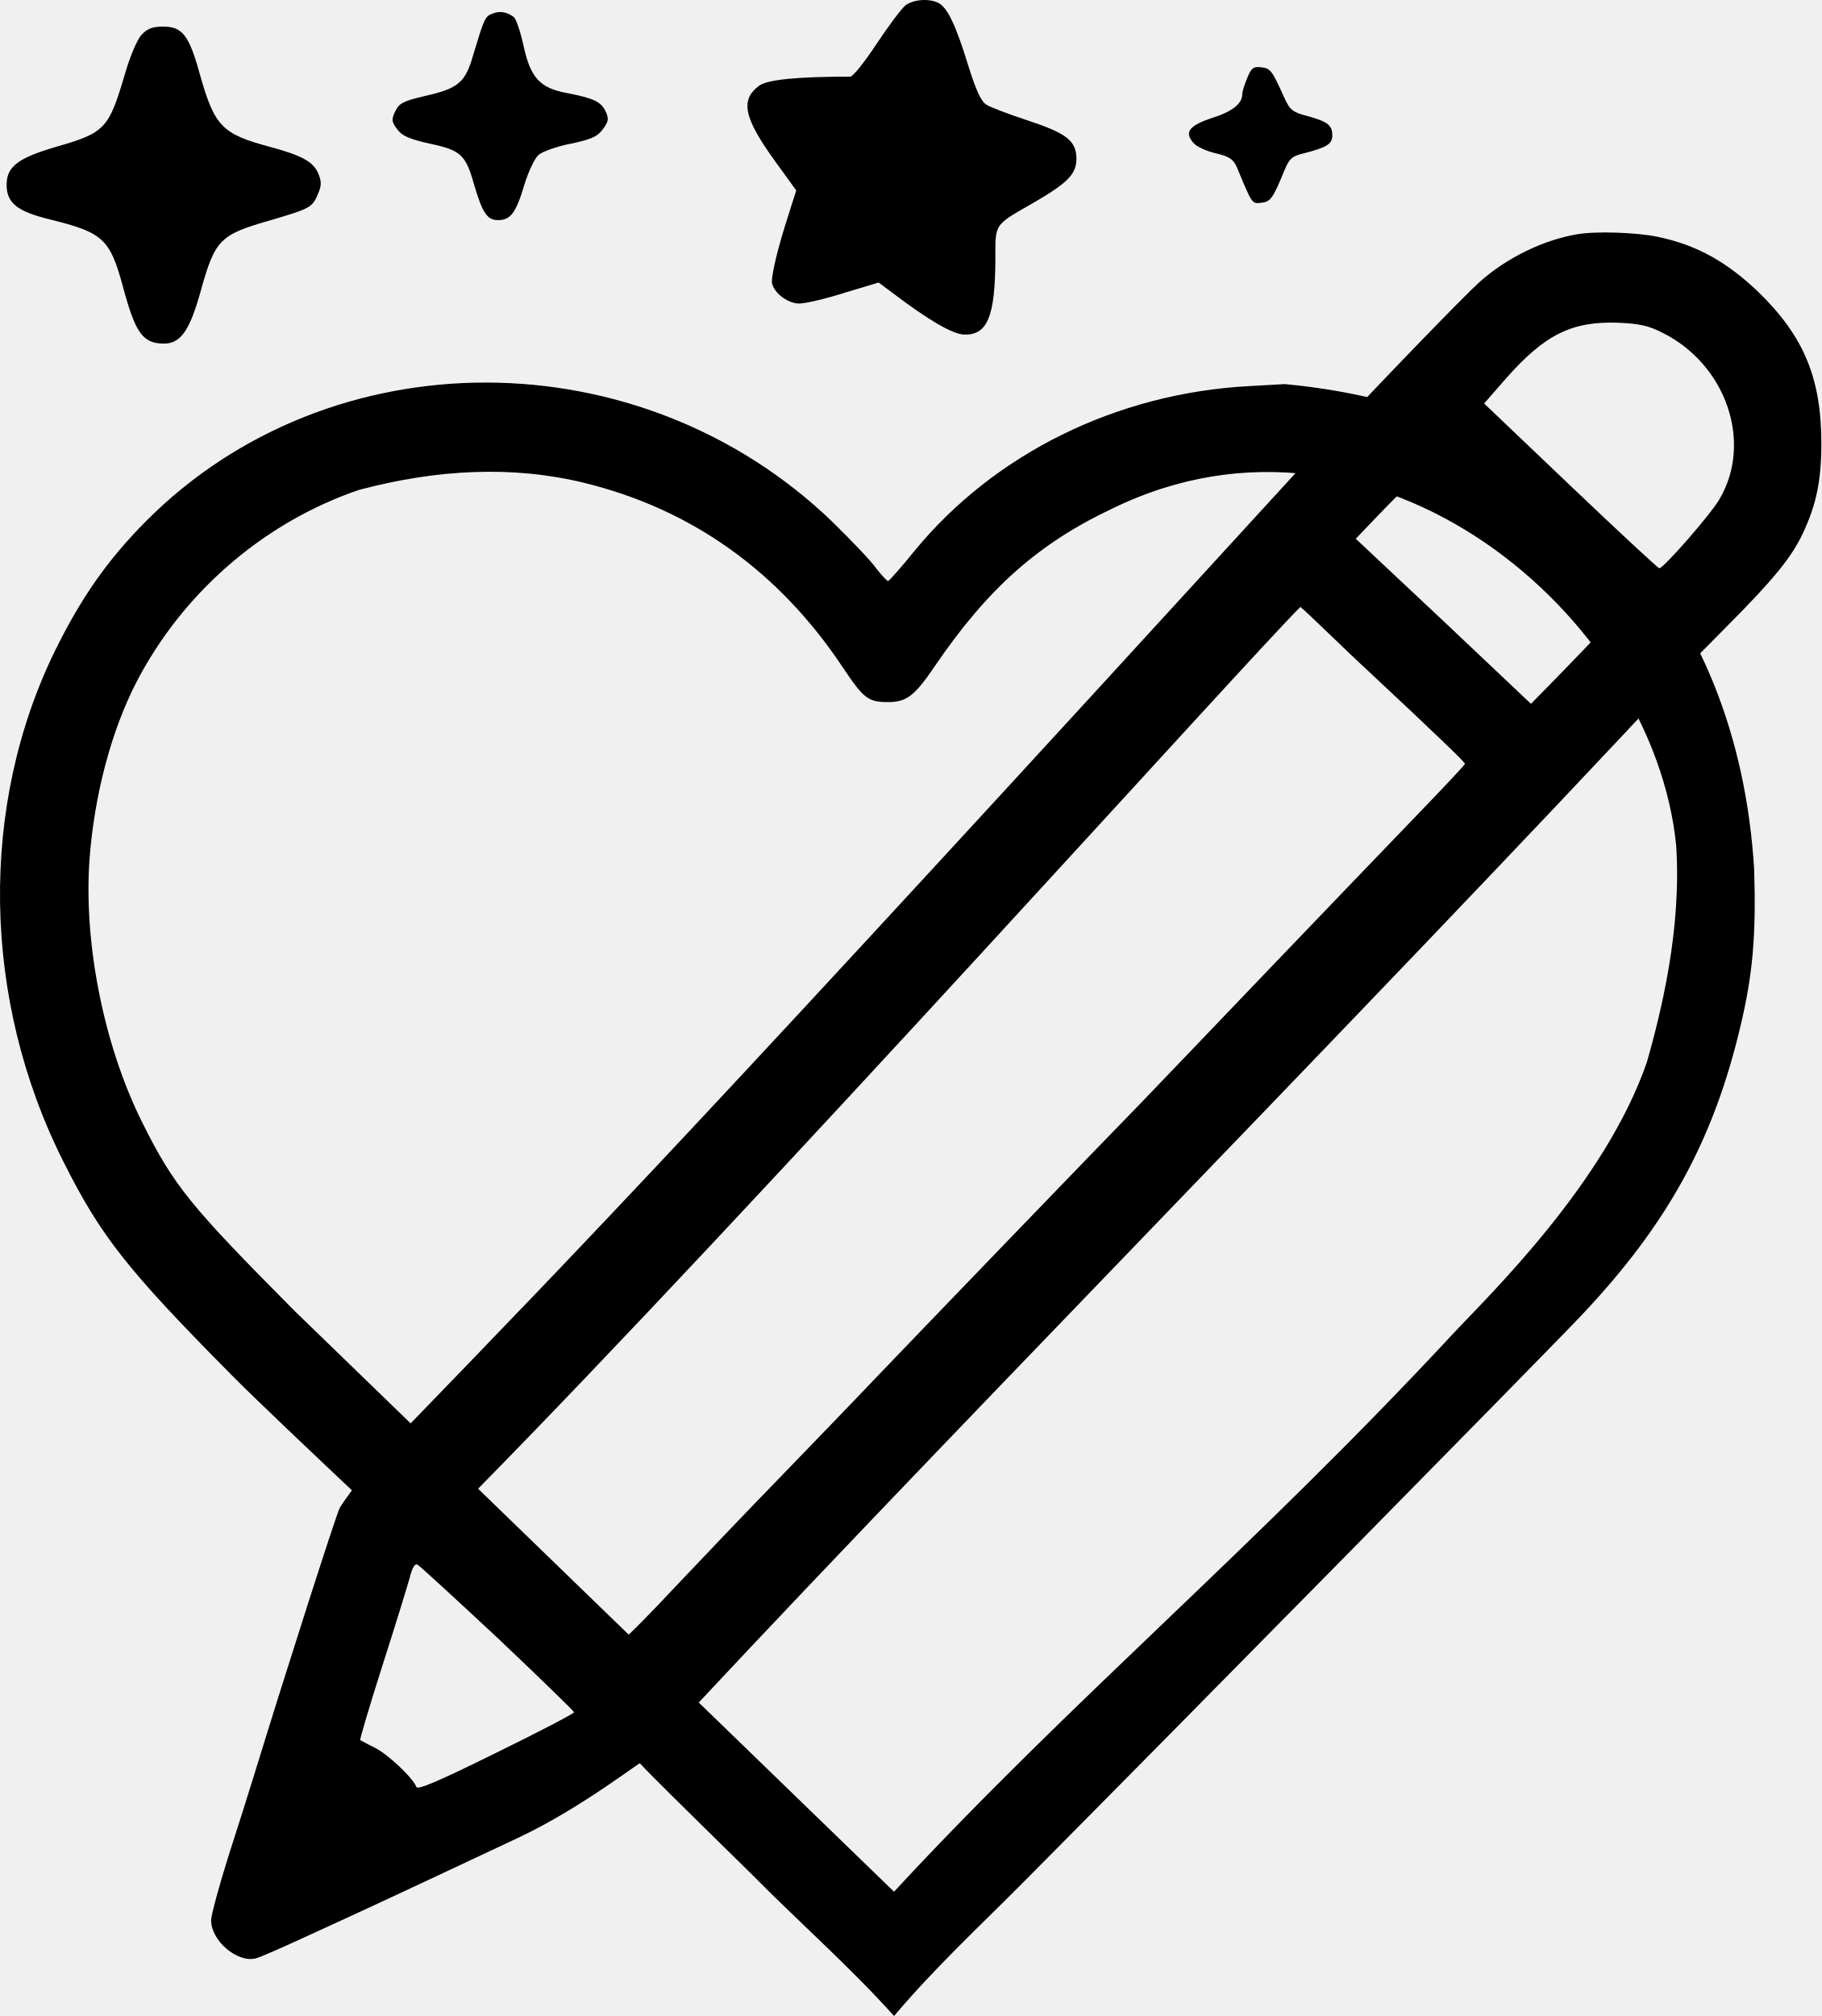
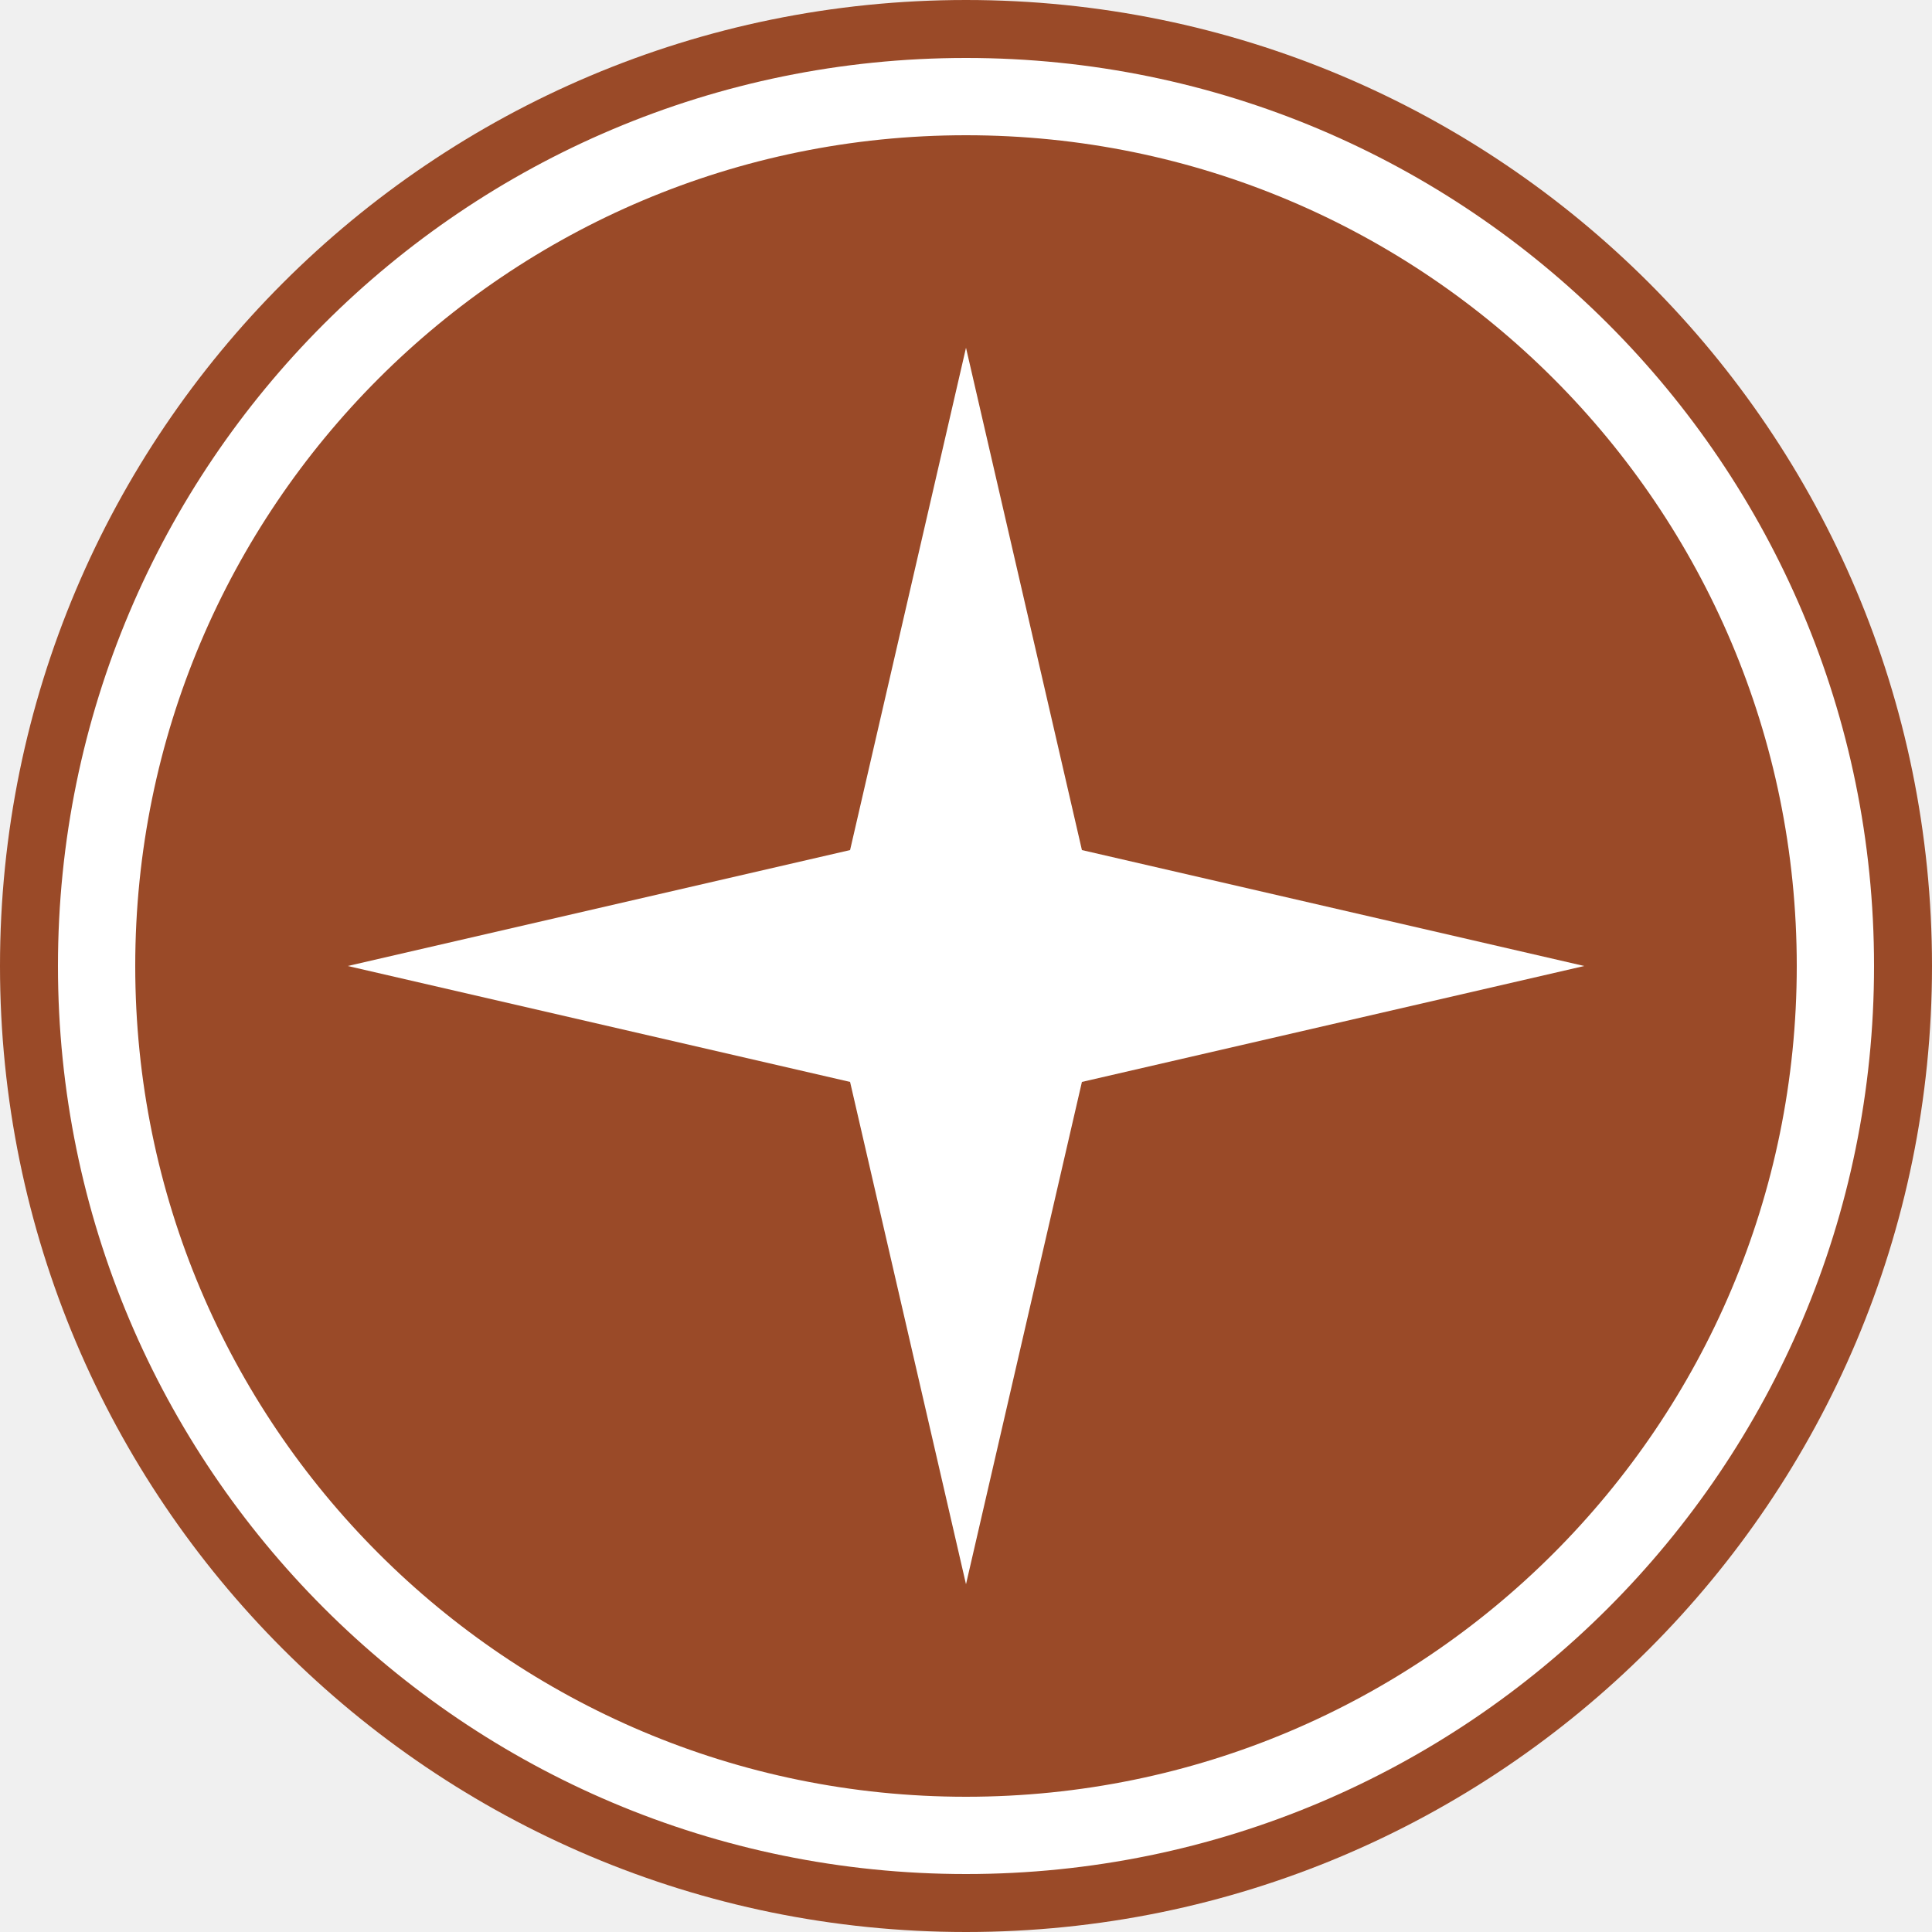
- <svg xmlns="http://www.w3.org/2000/svg" version="1.0" width="545.981pt" height="604.178pt" viewBox="0 0 545.981 604.178" preserveAspectRatio="xMidYMid" id="svg21">
-   <defs id="defs25" />
-   <g transform="matrix(0.1,0,0,-0.1,-228.6915,806.7111)" fill="#000000" stroke="none" id="g19" style="display:none">
-     <path d="m 6980,7643 c -104,-18 -216,-75 -297,-150 -49,-46 -273,-284 -455,-484 l -88,-96 -107,-6 c -396,-21 -764,-202 -1004,-495 -39,-48 -74,-88 -78,-89 -3,-1 -19,16 -36,38 -16,23 -76,85 -131,139 -577,556 -1506,557 -2058,2 -116,-117 -194,-229 -272,-387 -229,-467 -220,-1047 25,-1533 112,-223 191,-323 502,-637 195,-197 256,-264 249,-275 -10,-18 -163,-510 -254,-815 -18,-60 -56,-185 -85,-277 -28,-92 -51,-180 -51,-195 0,-64 79,-133 135,-119 13,3 85,36 161,72 77,36 171,81 211,100 40,19 231,111 425,205 194,94 362,171 374,172 15,2 126,-101 393,-363 l 372,-365 51,-3 52,-3 341,343 c 453,456 1583,1603 1675,1701 257,272 394,522 475,862 38,158 48,276 42,473 -8,278 -58,477 -182,722 l -55,111 123,128 c 143,148 196,215 231,291 41,90 56,165 56,280 0,204 -53,334 -189,471 -98,97 -190,149 -307,174 -65,14 -188,18 -244,8 z m 258,-307 c 194,-99 275,-343 173,-520 -25,-45 -168,-214 -182,-215 -3,-1 -124,115 -269,257 l -262,257 67,79 c 118,137 199,178 340,173 63,-3 91,-9 133,-31 z m -703,-451 c 10,-9 85,-79 165,-157 80,-78 189,-185 243,-237 53,-52 96,-98 95,-102 -2,-3 -47,-52 -101,-109 l -97,-102 -265,258 -266,257 38,41 c 84,91 158,166 163,166 3,0 14,-7 25,-15 z M 4040,6617 c 323,-79 584,-266 775,-553 62,-93 76,-104 135,-104 56,0 80,18 141,108 160,235 313,369 534,473 104,49 335,111 335,90 0,-5 -84,-98 -187,-207 -102,-110 -209,-224 -237,-254 -48,-52 -235,-251 -431,-460 -49,-52 -202,-217 -340,-365 -137,-149 -295,-317 -350,-375 -55,-58 -154,-164 -219,-235 -65,-72 -153,-166 -195,-210 -70,-72 -138,-146 -286,-305 -28,-30 -107,-116 -177,-191 l -126,-136 -239,241 c -315,317 -363,376 -457,564 -121,241 -183,567 -156,827 19,194 74,382 152,522 142,257 379,456 653,549 134,45 203,54 395,50 148,-2 191,-7 280,-29 z m 2299,-329 c 211,-203 301,-292 301,-297 0,-3 -62,-71 -137,-151 -75,-80 -280,-300 -457,-490 -176,-190 -350,-376 -386,-415 -129,-136 -687,-732 -815,-870 -71,-77 -202,-216 -290,-310 -88,-93 -225,-241 -304,-327 -79,-87 -147,-158 -151,-158 -15,0 -391,374 -388,386 4,18 779,851 1263,1359 100,105 388,411 641,680 252,270 484,517 515,550 31,33 69,75 84,93 15,17 29,32 32,32 3,0 44,-37 92,-82 z m 829,-310 c 94,-216 116,-328 117,-583 0,-162 -3,-205 -23,-295 -59,-265 -163,-490 -307,-660 -57,-66 -214,-228 -1039,-1065 -702,-713 -893,-908 -925,-946 l -21,-25 -330,330 c -182,182 -330,334 -330,338 0,4 6,11 13,15 7,4 84,87 171,183 88,96 194,211 235,255 126,134 184,196 526,565 181,195 446,479 590,630 143,151 370,392 505,535 134,143 348,370 475,505 128,135 244,260 259,278 15,17 31,32 36,32 4,0 26,-42 48,-92 z M 3710,3262 c 126,-123 230,-227 230,-230 0,-4 -106,-61 -237,-127 -177,-90 -237,-116 -241,-106 -10,28 -87,103 -127,123 -22,11 -41,22 -43,23 -2,2 28,106 67,232 39,125 76,249 83,275 8,33 16,45 24,40 7,-4 117,-108 244,-230 z" id="path17" />
-     <path d="m 499.522,218.028 c -1.2,0.9 -5.1,6.1 -8.7,11.5 -3.6,5.5 -7.2,10 -8,10 -16,0 -24.8,0.9 -27.3,2.7 -5.8,4.3 -4.6,9.7 4.8,22.7 l 6.3,8.7 -2.6,8.2 c -2.9,9 -4.6,16.2 -4.7,19 0,3 4.5,6.7 8.2,6.7 1.8,0 7.9,-1.4 13.5,-3.2 l 10.3,-3.1 4.3,3.2 c 10.5,8 17.9,12.3 21.3,12.4 7,0.2 9.3,-5.3 9.4,-22.4 0,-11.1 -0.6,-10.2 11.6,-17.2 10.3,-6 12.8,-8.6 12.7,-13.4 -0.2,-5.2 -3.1,-7.4 -15,-11.3 -5.4,-1.8 -10.8,-3.8 -12,-4.6 -1.6,-1 -3.1,-4.3 -5.4,-11.6 -3.7,-12.1 -6.2,-17.3 -8.8,-18.8 -2.8,-1.5 -7.3,-1.2 -9.9,0.5 z" id="path9-1-7" style="stroke-width:0.1" transform="matrix(10,0,0,-10,0,10240)" />
-     <path d="m 375.622,220.628 c -2.3,0.8 -2.5,1.4 -5.8,12.3 -2.4,8.4 -4.4,10.1 -14.5,12.4 -6.4,1.5 -7.7,2.1 -8.9,4.6 -1.2,2.5 -1.1,3.1 0.6,5.4 1.5,2 3.6,2.9 9.8,4.3 9.1,1.9 10.7,3.3 13.1,11.8 2.6,8.9 4,11.1 7.3,11.1 3.8,0 5.4,-2.2 7.9,-10.6 1.2,-3.9 3.1,-7.9 4.2,-8.9 1.1,-1 5.5,-2.6 9.7,-3.4 6.1,-1.3 8,-2.1 9.6,-4.3 1.7,-2.3 1.9,-3.1 0.9,-5.3 -1.4,-3 -3.5,-4 -11.7,-5.6 -8.1,-1.5 -10.9,-4.6 -13,-14.4 -0.9,-4.1 -2.2,-7.8 -2.8,-8.3 -2.1,-1.6 -4.2,-2 -6.4,-1.1 z" id="path11-1-7" style="stroke-width:0.1" transform="matrix(10,0,0,-10,0,10240)" />
-     <path d="m 270.422,226.928 c -1.3,1.3 -3.5,6.5 -5,11.7 -4.9,16.6 -5.9,17.7 -20.9,22 -11.2,3.3 -14.6,5.9 -14.6,11.3 0,5.5 3.2,8 13,10.4 15.9,3.9 18,5.9 21.8,19.9 3.8,14.2 6,17.3 12.4,17.3 4.9,0 7.6,-3.8 10.8,-15.1 4.5,-16.2 5.7,-17.5 21.6,-22 11.4,-3.4 12.1,-3.7 13.8,-7.9 1,-2.3 1,-3.6 0.1,-5.8 -1.5,-3.7 -4.8,-5.5 -14.7,-8.2 -14.3,-3.8 -16.5,-6.2 -20.9,-21.8 -3.2,-11.6 -5.2,-14.2 -11,-14.2 -3.1,0 -4.7,0.6 -6.4,2.4 z" id="path13-9-6" style="stroke-width:0.1" transform="matrix(10,0,0,-10,0,10240)" />
-     <path d="m 601.822,239.928 c -0.8,1.9 -1.5,4.1 -1.5,4.9 0,2.8 -3,5.2 -9.1,7.1 -6.9,2.3 -8.4,4.3 -5.4,7.6 0.9,1 3.9,2.4 6.7,3 4.1,1 5.2,1.8 6.3,4.4 4.5,10.9 4.4,10.7 7.2,10.4 2.8,-0.3 3.5,-1.3 6.9,-9.6 1.5,-3.6 2.3,-4.4 5.8,-5.2 7,-1.8 8.6,-2.8 8.6,-5.4 0,-3 -1.3,-4.1 -7.5,-5.8 -4.3,-1.1 -5.2,-1.8 -6.8,-5.3 -3.8,-8.4 -4.2,-9 -7,-9.3 -2.3,-0.3 -3,0.2 -4.2,3.2 z" id="path15-6-8" style="stroke-width:0.1" transform="matrix(10,0,0,-10,0,10240)" />
-   </g>
-   <g transform="matrix(0.09891325,0,0,-0.09606169,-217.6296,804.4027)" fill="#000000" stroke="none" id="g19-3" style="display:inline">
-     <path d="m 6980,7643 c -104,-18 -216,-75 -297,-150 -49,-46 -273,-284 -455,-484 l -88,-96 C 4311.182,4854.42 4000.787,4524.792 3408.109,3894.265 3355.906,3838.728 3273.939,3741.811 3230,3670 c -10,-18 -163,-510 -254,-815 -18,-60 -56,-185 -85,-277 -28,-92 -51,-180 -51,-195 0,-64 79,-133 135,-119 13,3 85,36 161,72 77,36 171,81 211,100 40,19 231,111 425,205 194,94 373.25,242.25 385.25,243.25 C 4925.266,3742.463 6310.791,5186.085 7310,6291 l 123,128 c 143,148 196,215 231,291 41,90 56,165 56,280 0,204 -53,334 -189,471 -98,97 -190,149 -307,174 -65,14 -188,18 -244,8 z m 258,-307 c 194,-99 275,-343 173,-520 -25,-45 -168,-214 -182,-215 -3,-1 -124,115 -269,257 l -262,257 67,79 c 118,137 199,178 340,173 63,-3 91,-9 133,-31 z m -703,-451 c 10,-9 85,-79 165,-157 80,-78 189,-185 243,-237 53,-52 96,-98 95,-102 -2,-3 -47,-52 -101,-109 l -97,-102 -265,258 -266,257 38,41 c 84,91 158,166 163,166 3,0 14,-7 25,-15 z m -196,-597 c 211,-203 301,-292 301,-297 0,-3 -62,-71 -137,-151 -75,-80 -280,-300 -457,-490 -176,-190 -350,-376 -386,-415 -129,-136 -687,-732 -815,-870 -71,-77 -202,-216 -290,-310 -88,-93 -225,-241 -304,-327 -79,-87 -147,-158 -151,-158 -15,0 -473.201,427.033 -470.201,439.033 C 4498.016,4616.401 5982.057,6318.189 6141.259,6480.381 6162.158,6463.146 6291,6333 6339,6288 Z M 3710,3262 c 126,-123 230,-227 230,-230 0,-4 -106,-61 -237,-127 -177,-90 -237,-116 -241,-106 -10,28 -87,103 -127,123 -22,11 -41,22 -43,23 -2,2 28,106 67,232 39,125 76,249 83,275 8,33 16,45 24,40 7,-4 117,-108 244,-230 z" id="path17-03" style="display:inline" />
-   </g>
-   <g transform="matrix(0.1,0,0,-0.1,-446.2514,682.8886)" fill="#000000" stroke="none" id="g19-1" style="display:inline">
-     <path id="path17-0" style="display:inline" d="m 5919.623,5682.395 c -373.374,0.375 -743.634,-138.121 -1019.634,-415.62 -116,-117 -193.992,-228.997 -271.992,-386.997 -229,-466.999 -220.009,-1047.004 24.99,-1533.003 112,-223 191.003,-323.003 502.002,-637.002 144.464,-145.945 654.021,-619.618 905.581,-859.805 1118.288,-1070.548 -245.379,245.009 652.427,-635.186 141.607,-143.708 294.728,-277.543 429.632,-427.675 119.451,141.888 255.63,268.175 386.359,399.667 452.999,455.999 1583.005,1603.006 1675.005,1701.006 256.999,271.999 394.005,522.003 475.005,862.002 38,158 47.997,275.998 41.997,472.998 -49.173,807.67 -559.241,1375.651 -1406.997,1455 l -107.007,-6.006 c -395.999,-21 -764.004,-202.001 -1004.004,-495 -39,-48 -73.988,-88.004 -77.988,-89.004 -3,-1 -19.006,16.013 -36.006,38.013 -16,23 -76.001,84.999 -131.001,138.999 -288.499,277.999 -664.995,417.237 -1038.369,417.612 z m -34.585,-268.14 c 112.672,3.933 222.506,-6.459 328.96,-32.476 322.999,-79 583.991,-266.008 774.99,-553.008 62,-93 76,-103.989 135,-103.989 56,0 80.006,17.988 141.006,107.988 160,235 312.995,369.013 533.994,473.013 792.472,384.716 1620.076,-324.313 1688.159,-1010.814 16.566,-252.129 -45.225,-498.631 -87.379,-648.076 C 9275.345,3284.653 8927.936,2948.745 8822.258,2836.058 8219.201,2186.579 7683.831,1743.873 7142.509,1159.589 L 5346.986,2898.782 c -314.999,316.999 -362.988,375.995 -456.987,563.994 -121,240.999 -183.006,567.007 -156.006,827.007 19,194 74.007,381.997 152.007,521.997 142,256.999 378.999,455.994 652.998,548.994 117.855,31.285 233.368,49.548 346.04,53.481 z" />
-   </g>
-   <g transform="matrix(0.1,0,0,-0.1,-227.6169,805.9687)" fill="#000000" stroke="none" id="g19-7" style="display:inline">
-     <path d="m 4992,8045 c -12,-9 -51,-61 -87,-115 -36,-55 -72,-100 -80,-100 -160,0 -248,-9 -273,-27 -58,-43 -46,-97 48,-227 l 63,-87 -26,-82 c -29,-90 -46,-162 -47,-190 0,-30 45,-67 82,-67 18,0 79,14 135,32 l 103,31 43,-32 c 105,-80 179,-123 213,-124 70,-2 93,53 94,224 0,111 -6,102 116,172 103,60 128,86 127,134 -2,52 -31,74 -150,113 -54,18 -108,38 -120,46 -16,10 -31,43 -54,116 -37,121 -62,173 -88,188 -28,15 -73,12 -99,-5 z" id="path9-1" />
-     <path d="m 3753,8019 c -23,-8 -25,-14 -58,-123 -24,-84 -44,-101 -145,-124 -64,-15 -77,-21 -89,-46 -12,-25 -11,-31 6,-54 15,-20 36,-29 98,-43 91,-19 107,-33 131,-118 26,-89 40,-111 73,-111 38,0 54,22 79,106 12,39 31,79 42,89 11,10 55,26 97,34 61,13 80,21 96,43 17,23 19,31 9,53 -14,30 -35,40 -117,56 -81,15 -109,46 -130,144 -9,41 -22,78 -28,83 -21,16 -42,20 -64,11 z" id="path11-1" />
-     <path d="m 2701,7956 c -13,-13 -35,-65 -50,-117 -49,-166 -59,-177 -209,-220 -112,-33 -146,-59 -146,-113 0,-55 32,-80 130,-104 159,-39 180,-59 218,-199 38,-142 60,-173 124,-173 49,0 76,38 108,151 45,162 57,175 216,220 114,34 121,37 138,79 10,23 10,36 1,58 -15,37 -48,55 -147,82 -143,38 -165,62 -209,218 -32,116 -52,142 -110,142 -31,0 -47,-6 -64,-24 z" id="path13-9" />
-     <path d="m 6015,7826 c -8,-19 -15,-41 -15,-49 0,-28 -30,-52 -91,-71 -69,-23 -84,-43 -54,-76 9,-10 39,-24 67,-30 41,-10 52,-18 63,-44 45,-109 44,-107 72,-104 28,3 35,13 69,96 15,36 23,44 58,52 70,18 86,28 86,54 0,30 -13,41 -75,58 -43,11 -52,18 -68,53 -38,84 -42,90 -70,93 -23,3 -30,-2 -42,-32 z" id="path15-6" />
-   </g>
+ <svg xmlns="http://www.w3.org/2000/svg" viewBox="0 0 100 100">
+   <circle cx="50" cy="50" r="50" fill="#9a4a28" />
+   <circle cx="50" cy="50" r="45" fill="none" stroke="#FFFFFF" stroke-width="4" />
+   <path d="M50 18 L56 44 L82 50 L56 56 L50 82 L44 56 L18 50 L44 44 Z" fill="#FFFFFF" />
</svg>
